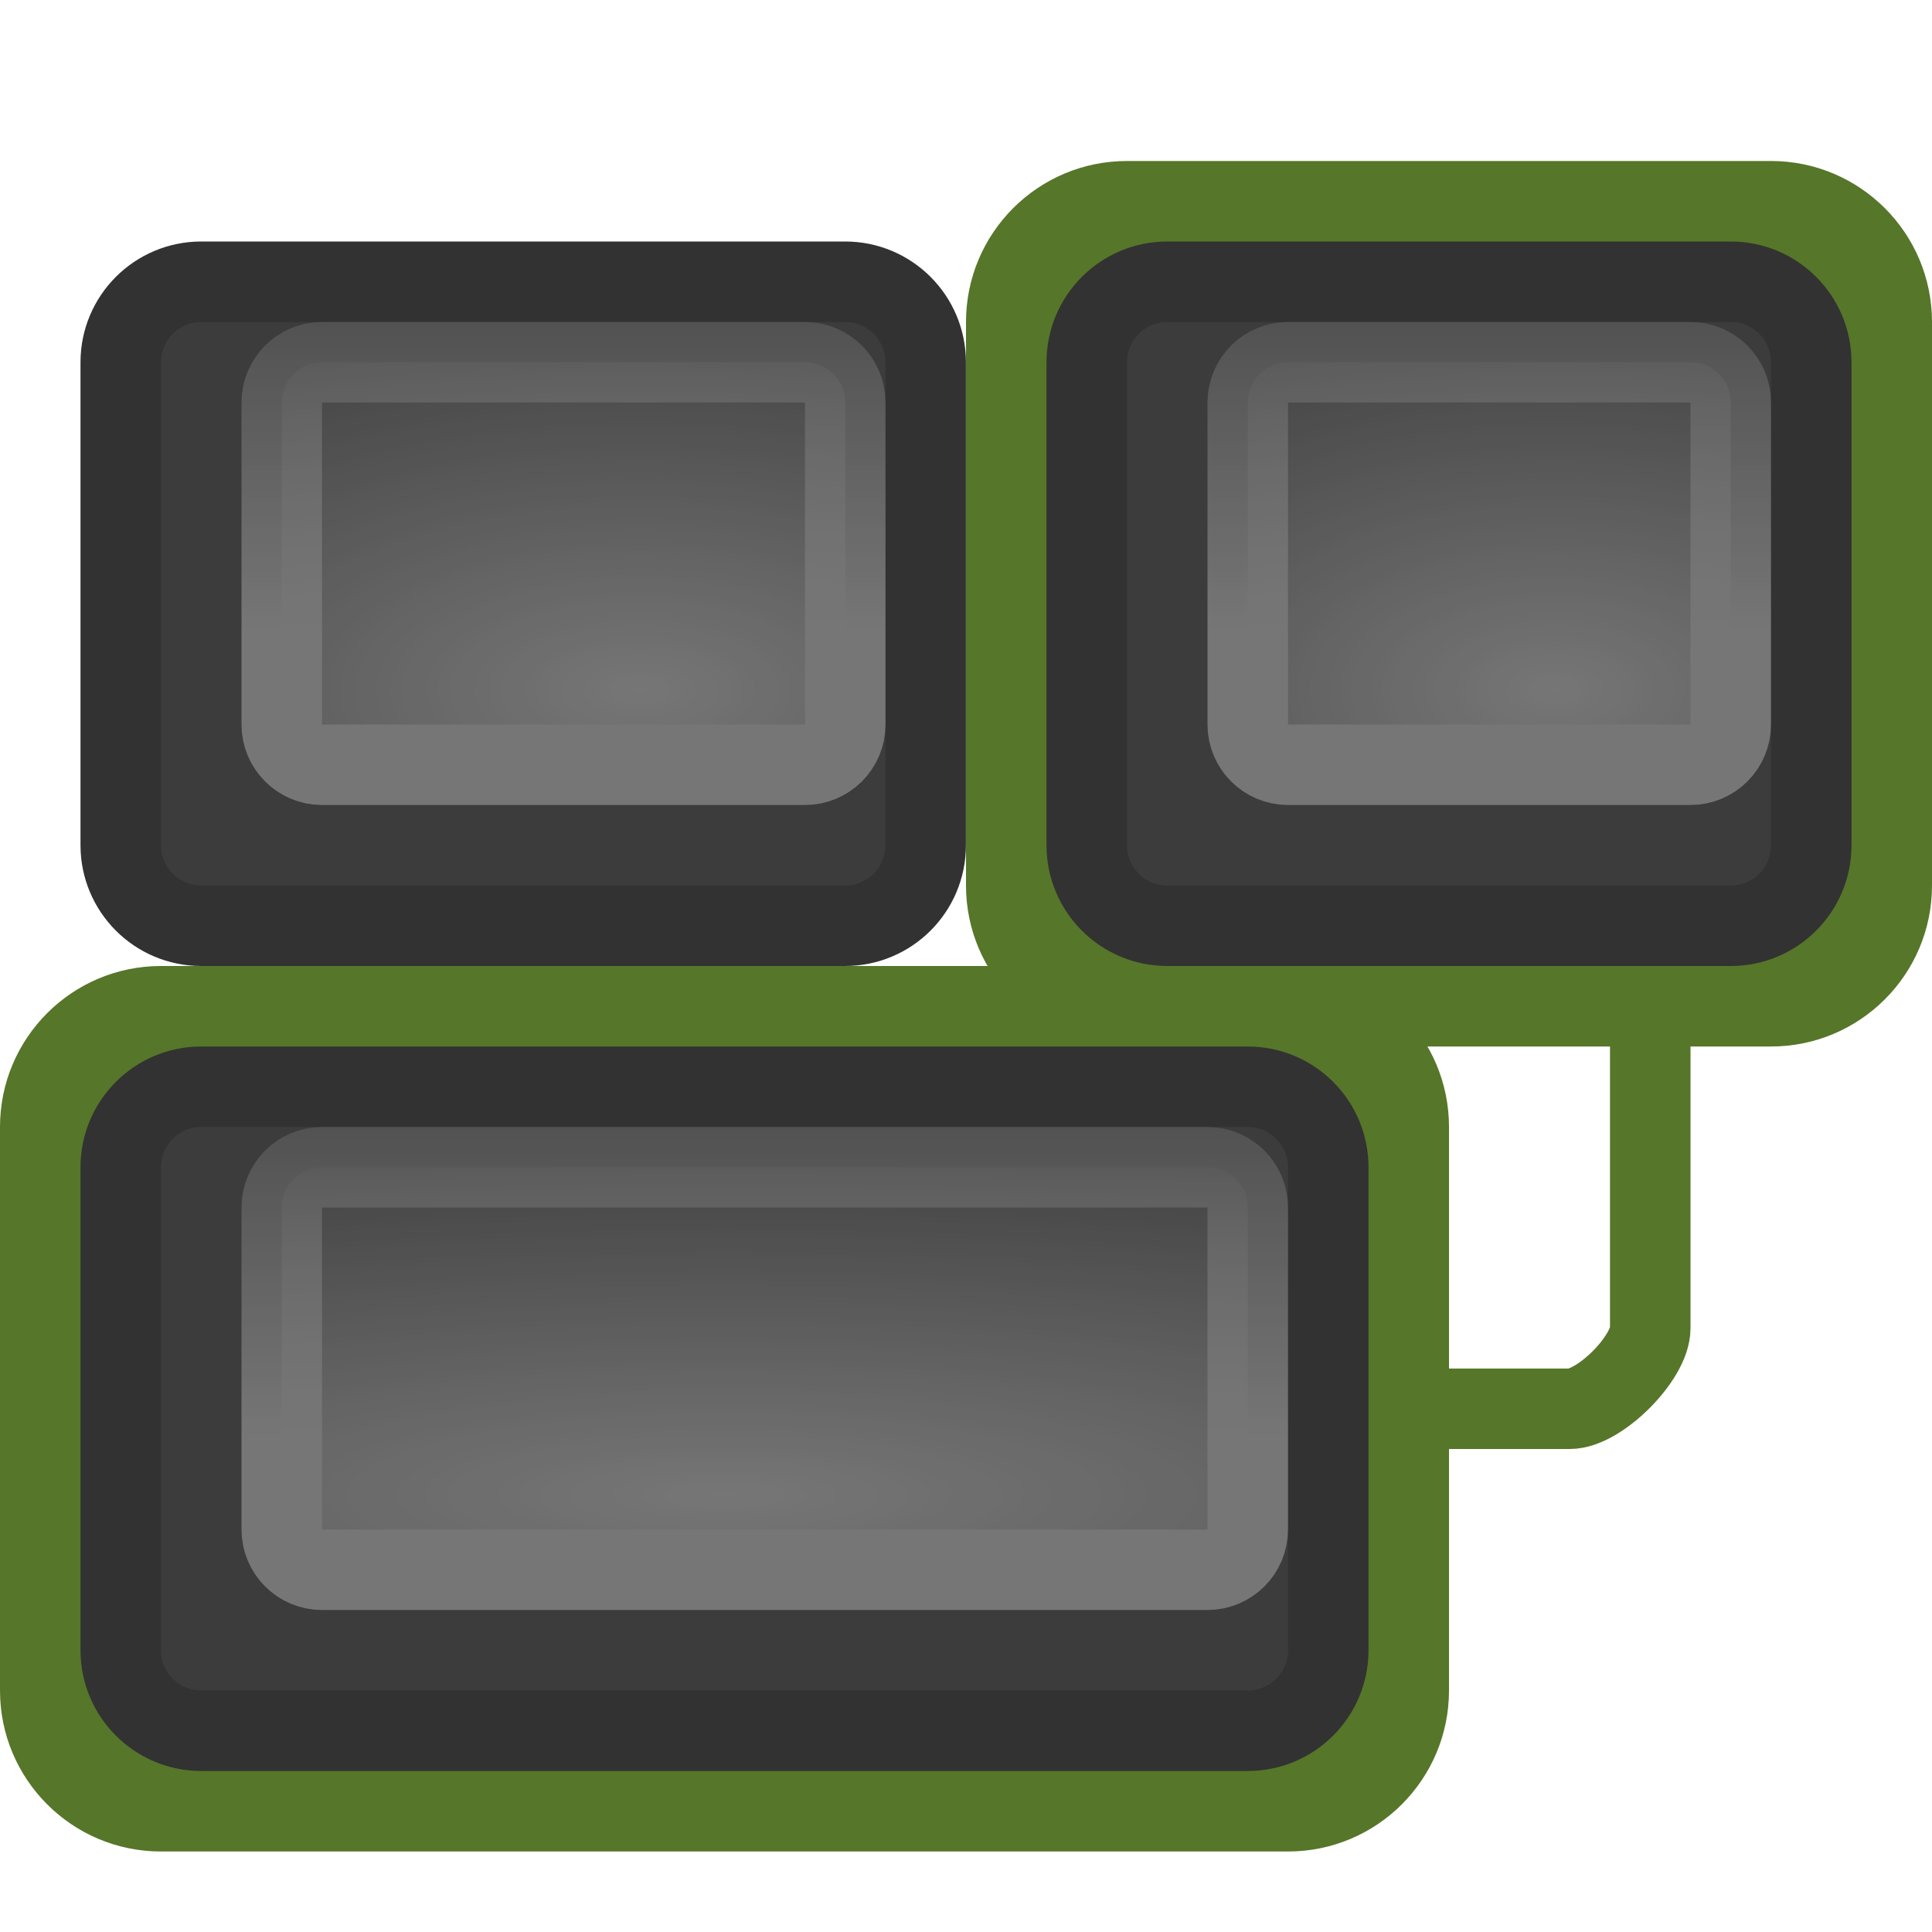
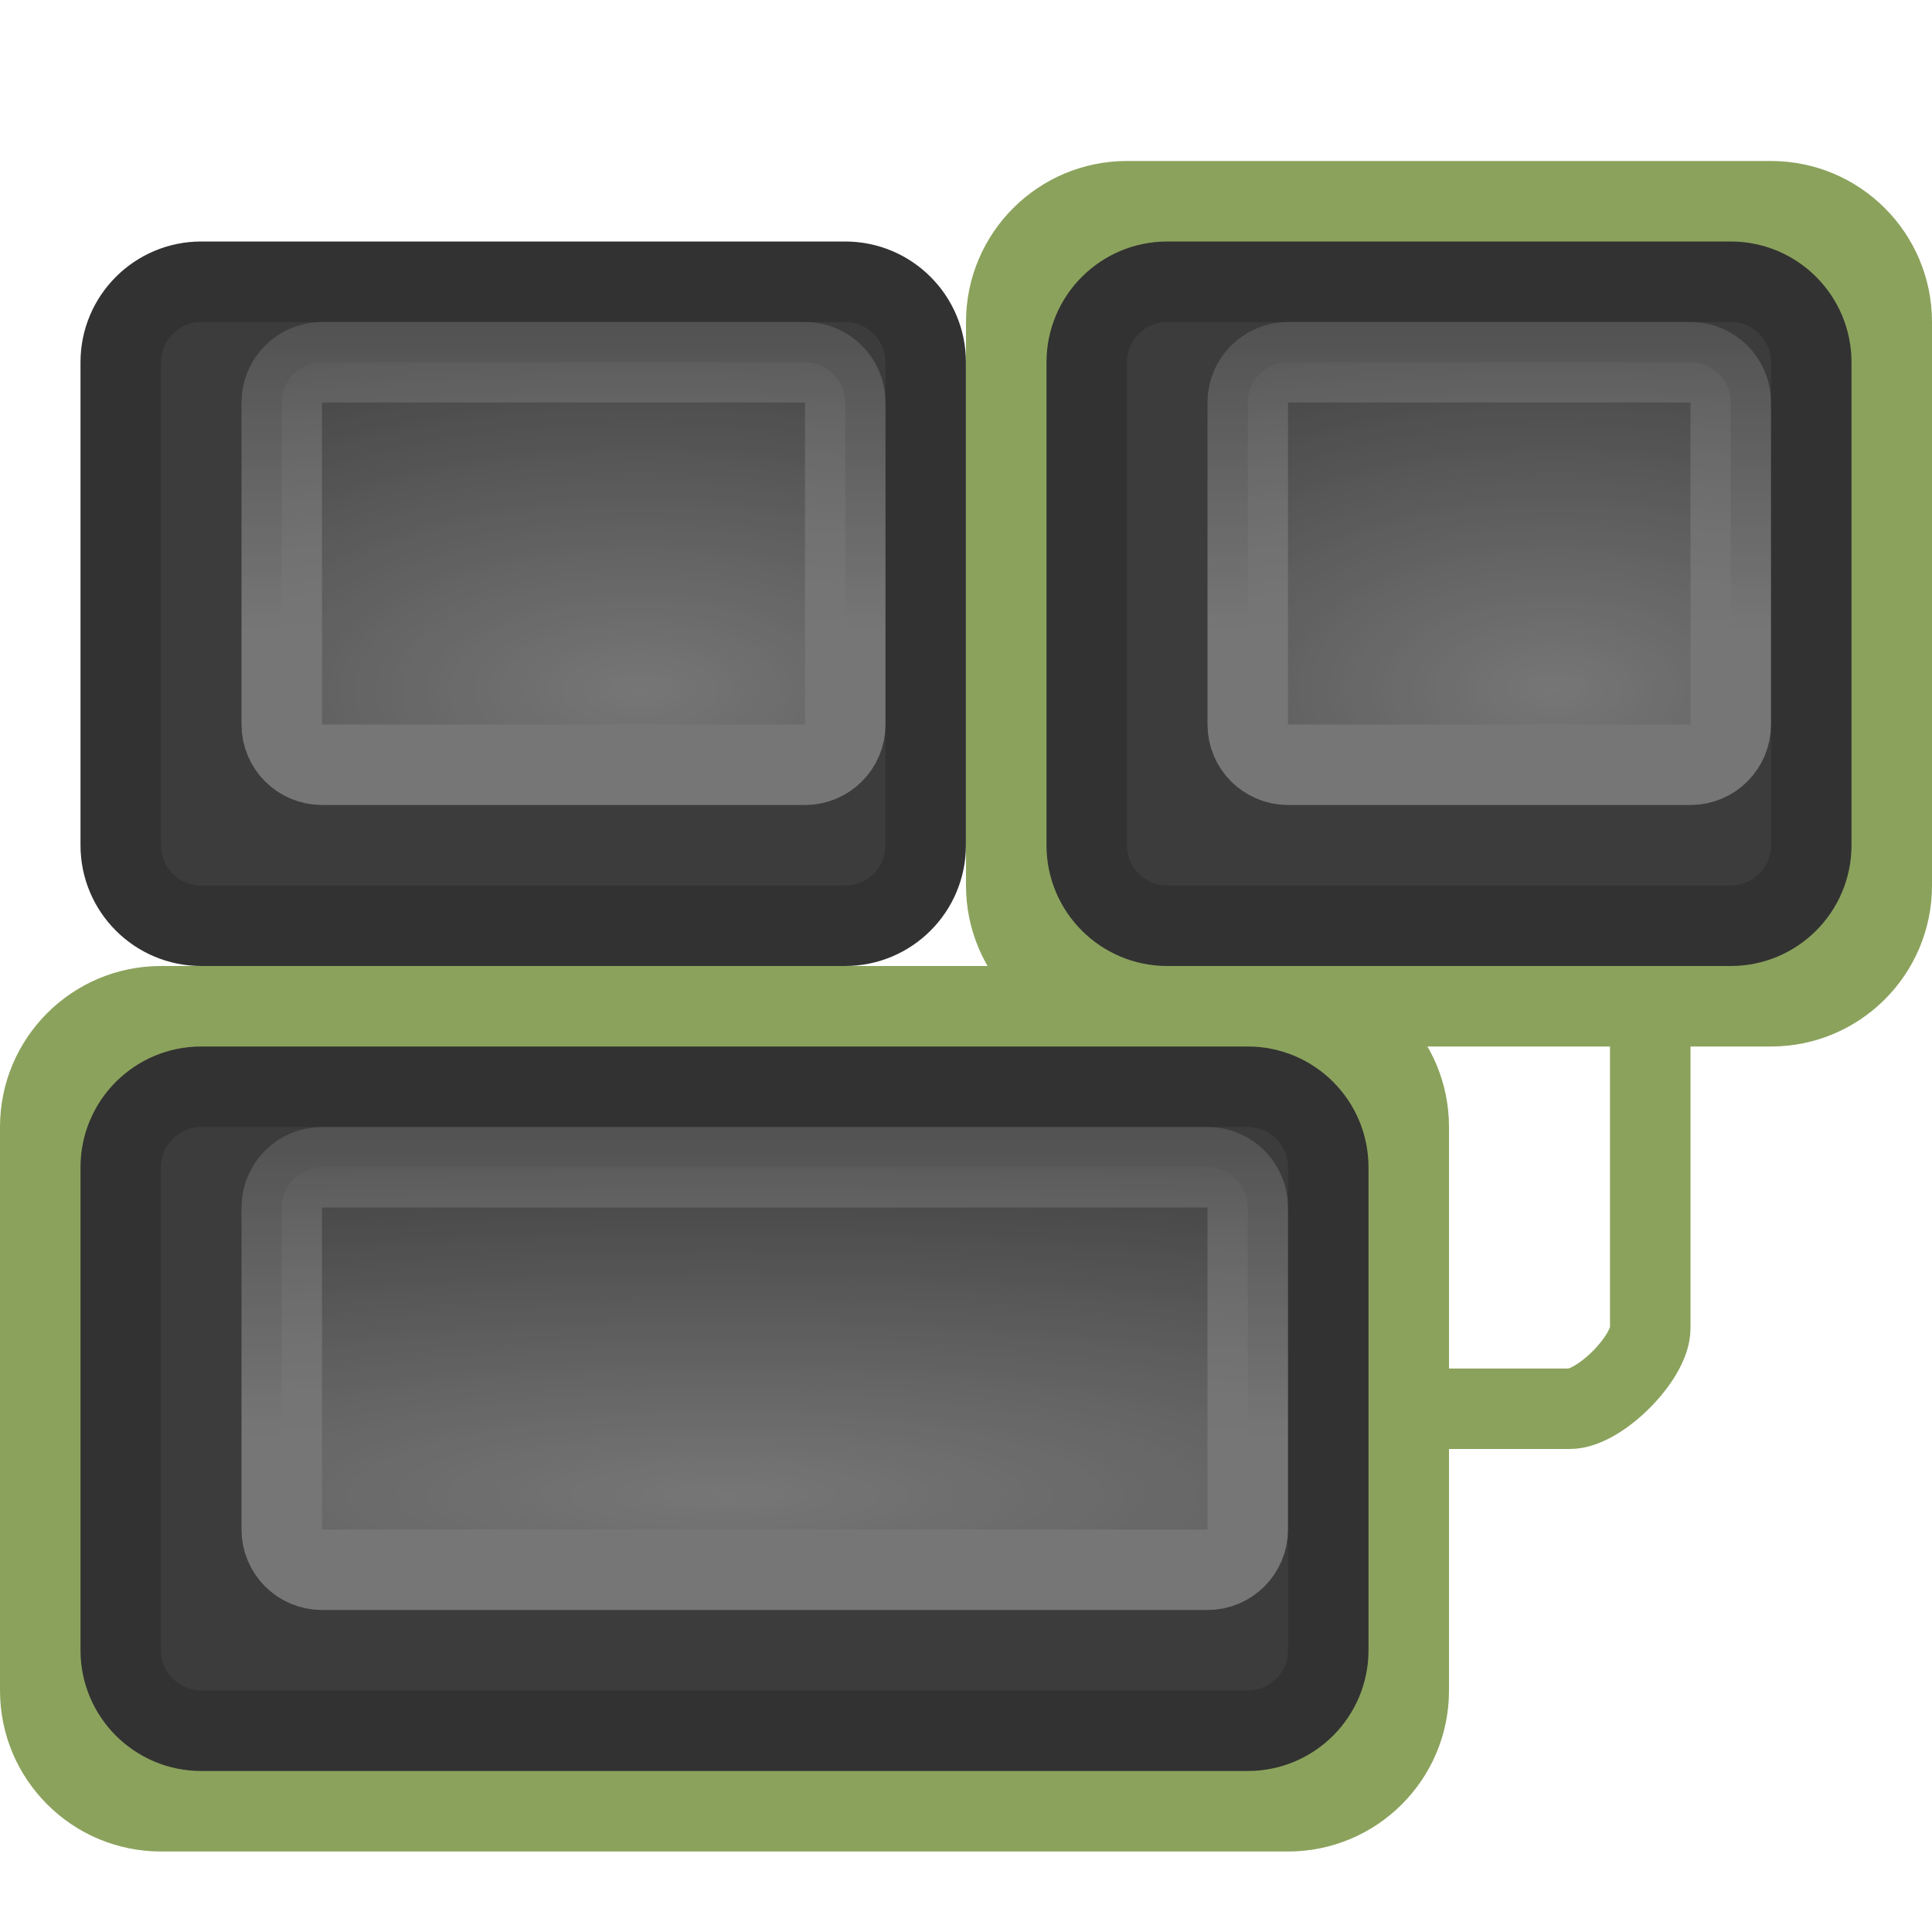
<svg xmlns="http://www.w3.org/2000/svg" xmlns:xlink="http://www.w3.org/1999/xlink" id="svg2" height="24" width="24" version="1.0">
  <defs id="defs4">
    <linearGradient id="linearGradient2821">
      <stop id="stop2823" style="stop-color:#fff" offset="0" />
      <stop id="stop2825" style="stop-color:#fff;stop-opacity:0" offset="1" />
    </linearGradient>
    <radialGradient id="radialGradient5564" xlink:href="#linearGradient2821" gradientUnits="userSpaceOnUse" cy="24.271" cx="15.08" gradientTransform="matrix(5.0817 0 0 1.0842 -67.63 -7.7446)" r="4.5" />
    <linearGradient id="linearGradient5566" y2="4.1" xlink:href="#linearGradient2821" gradientUnits="userSpaceOnUse" x2="37.521" gradientTransform="matrix(.85715 0 0 .83335 -28.643 8.2498)" y1="11.524" x1="37.521" />
    <radialGradient id="radialGradient6358" xlink:href="#linearGradient2821" gradientUnits="userSpaceOnUse" cy="24.271" cx="13.893" gradientTransform="matrix(2.5616 0 0 1.1822 -27.639 -20.123)" r="4.5" />
    <linearGradient id="linearGradient6360" y2="4.1" xlink:href="#linearGradient2821" gradientUnits="userSpaceOnUse" x2="37.521" gradientTransform="matrix(1.1666 0 0 .8333 -40.249 -1.7496)" y1="11.524" x1="37.521" />
    <radialGradient id="radialGradient6366" xlink:href="#linearGradient2821" gradientUnits="userSpaceOnUse" cy="24.271" cx="13.893" gradientTransform="matrix(2.1958 0 0 1.1823 -11.193 -20.126)" r="4.5" />
    <linearGradient id="linearGradient6368" y2="4.1" xlink:href="#linearGradient2821" gradientUnits="userSpaceOnUse" x2="37.521" gradientTransform="matrix(1 0 0 .83338 -22.002 -1.7505)" y1="11.524" x1="37.521" />
  </defs>
  <g id="g6370">
-     <rect id="rect1933" style="fill:#567629" rx="2" ry="2" height="11" width="18" y="12" x="2.6077e-8" />
-     <rect id="rect6286" style="fill:#567629" rx="2" ry="2" height="11" width="12" y="2" x="12" />
-     <path id="path6593" style="stroke:#567629;fill:none" d="m16.5 17.5h3c0.369 0 1-0.631 1-1v-4.478" />
+     <rect id="rect1933" style="fill:#8BA25C" rx="2" ry="2" height="11" width="18" y="12" x="2.6077e-8" />
+     <rect id="rect6286" style="fill:#8BA25C" rx="2" ry="2" height="11" width="12" y="2" x="12" />
+     <path id="path6593" style="stroke:#8BA25C;fill:none" d="m16.5 17.5h3c0.369 0 1-0.631 1-1v-4.478" />
    <rect id="rect4555" style="stroke-linejoin:round;stroke-dashoffset:1.2;stroke:#323232;stroke-linecap:square;stroke-width:1;fill:#3c3c3c" rx="1" ry="1" height="8" width="15" y="13.5" x="1.5" />
    <rect id="rect2930" style="opacity:.3;stroke-linejoin:round;stroke-dashoffset:1.2;stroke:url(#linearGradient5566);stroke-linecap:square;stroke-width:1;fill:url(#radialGradient5564)" rx=".5" ry=".5" height="5" width="12" y="14.5" x="3.5" />
    <rect id="rect6290" style="stroke-linejoin:round;stroke-dashoffset:1.2;stroke:#323232;stroke-linecap:square;stroke-width:1;fill:#3c3c3c" rx="1" ry="1" height="8" width="9.999" y="3.5" x="1.5" />
    <rect id="rect6294" style="opacity:.3;stroke-linejoin:round;stroke-dashoffset:1.2;stroke:url(#linearGradient6360);stroke-linecap:square;stroke-width:1;fill:url(#radialGradient6358)" rx=".5" ry=".5" height="5" width="7" y="4.5" x="3.5" />
    <rect id="rect6362" style="stroke-linejoin:round;stroke-dashoffset:1.2;stroke:#323232;stroke-linecap:square;stroke-width:1;fill:#3c3c3c" rx="1" ry="1" height="8" width="9" y="3.5" x="13.5" />
    <rect id="rect6364" style="opacity:.3;stroke-linejoin:round;stroke-dashoffset:1.2;stroke:url(#linearGradient6368);stroke-linecap:square;stroke-width:1;fill:url(#radialGradient6366)" rx=".5" ry=".5" height="5" width="6" y="4.5" x="15.5" />
  </g>
</svg>
